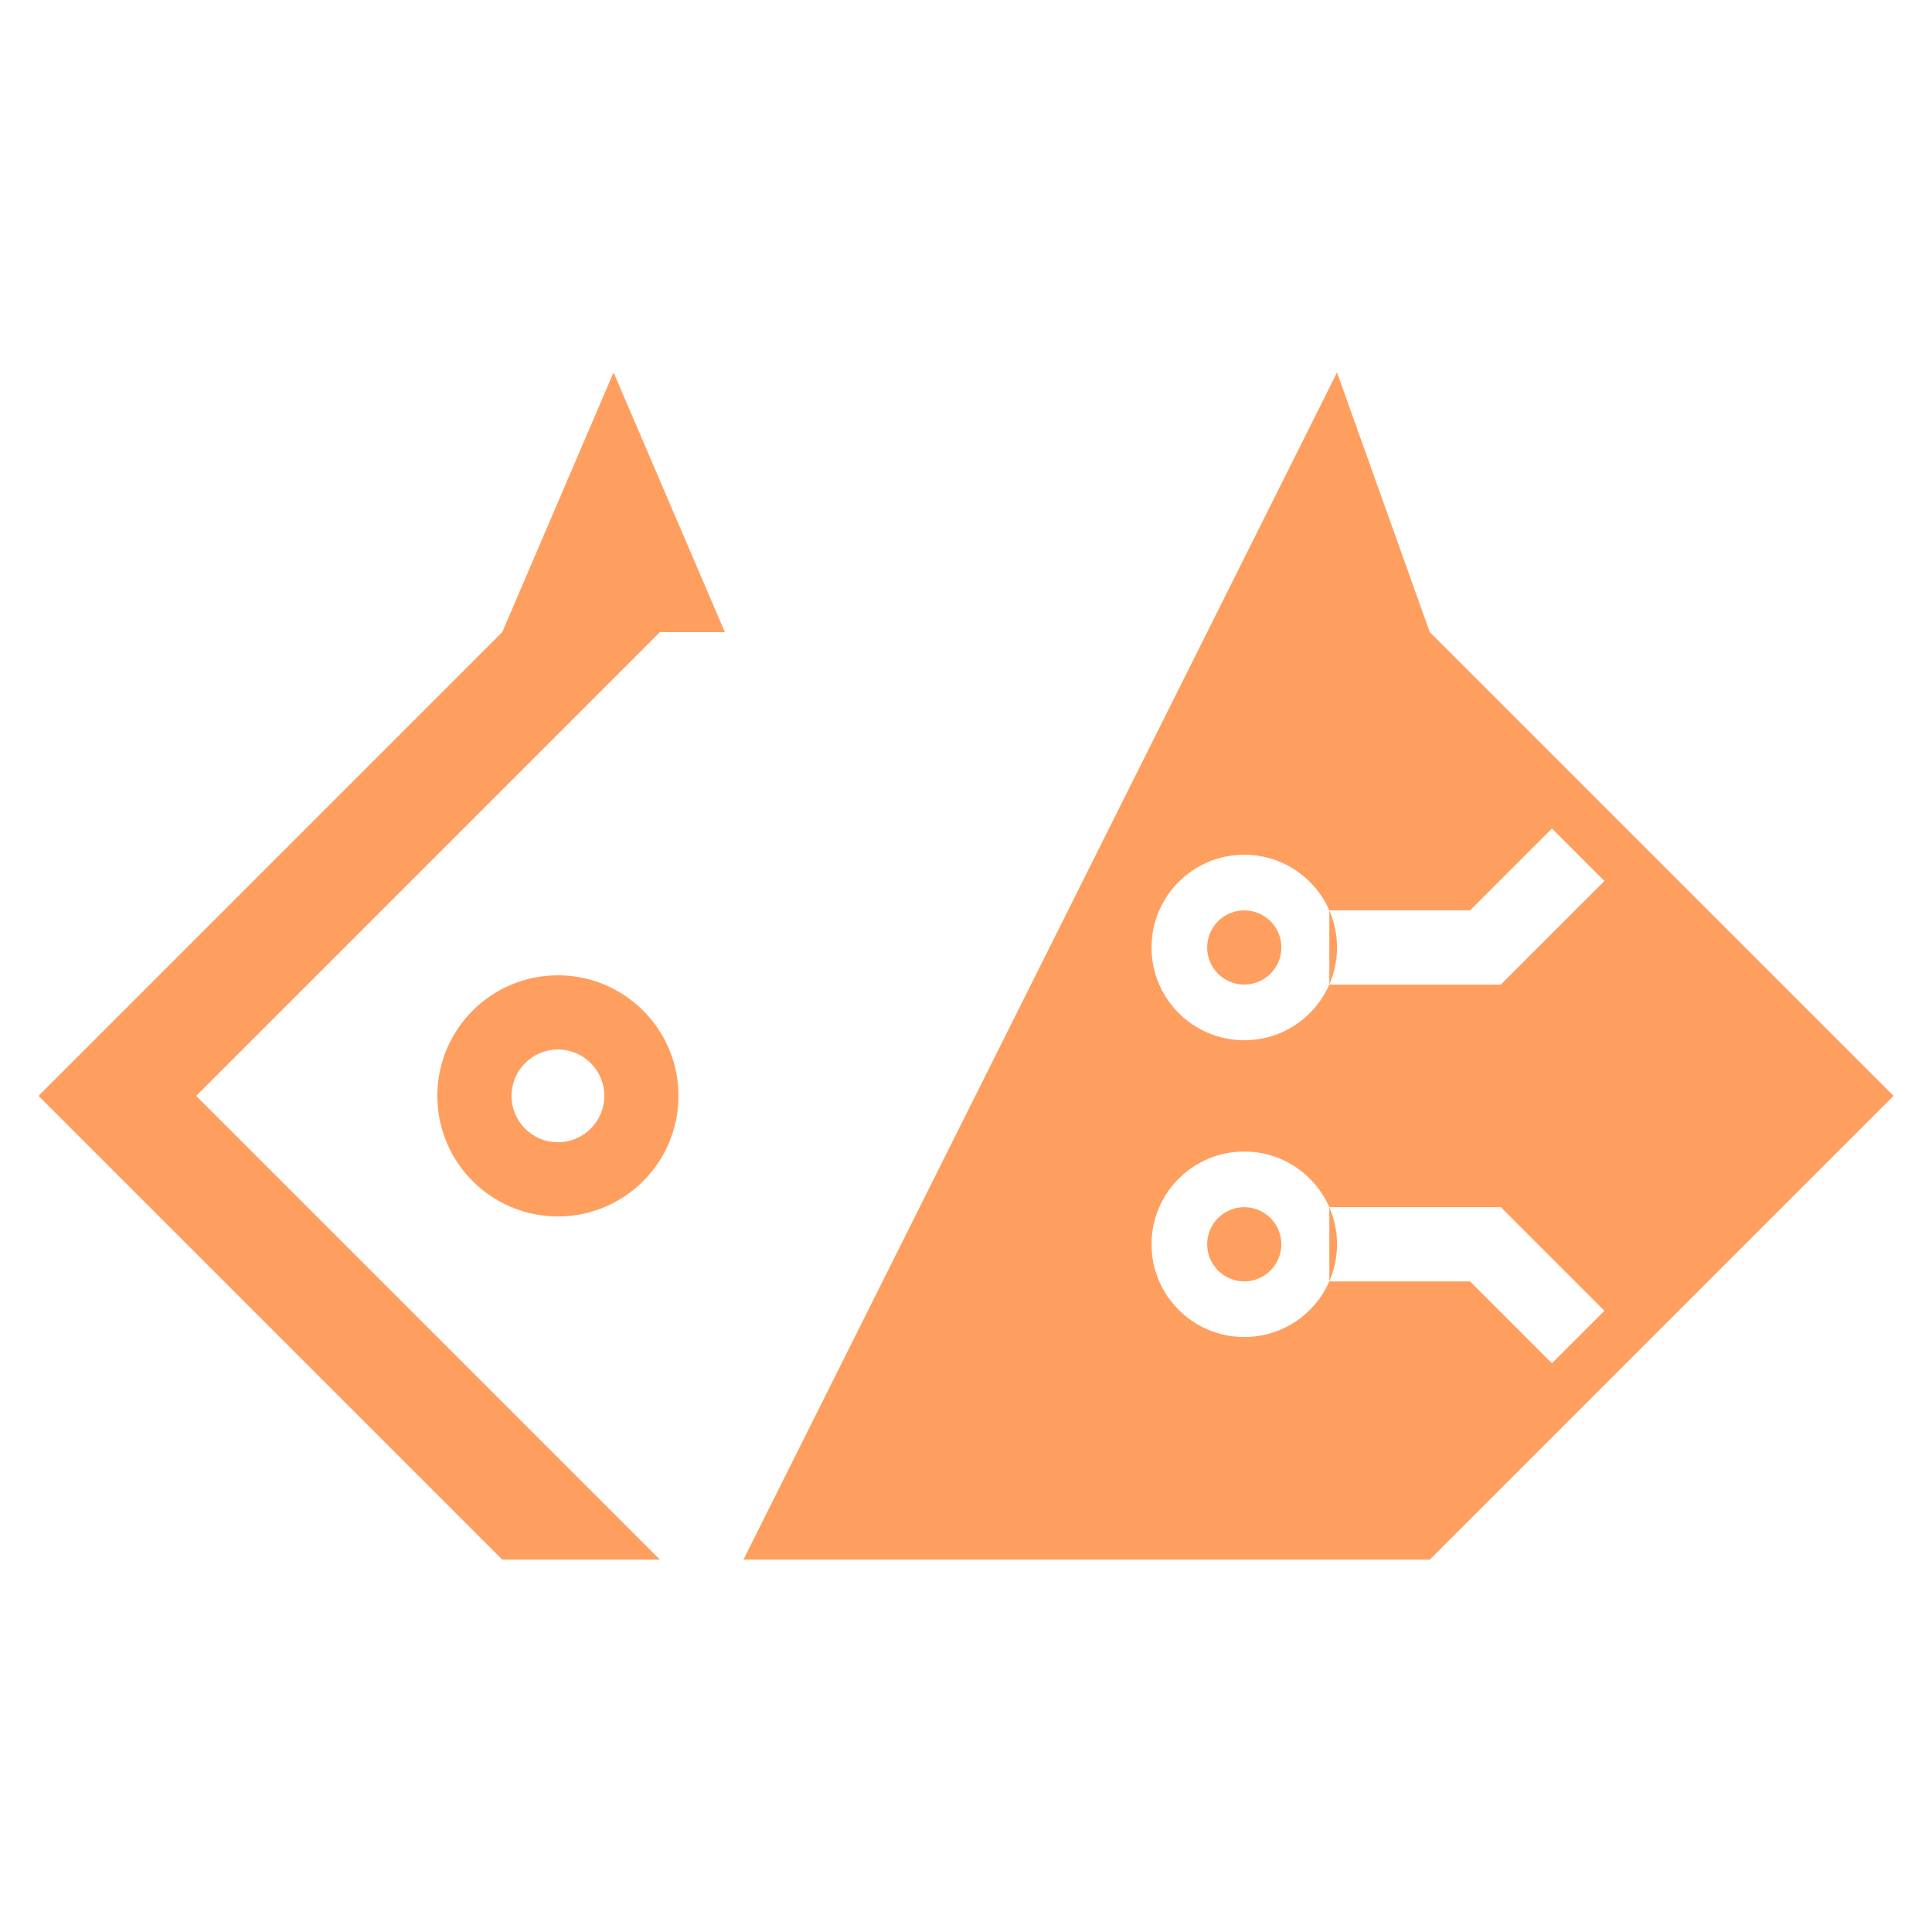
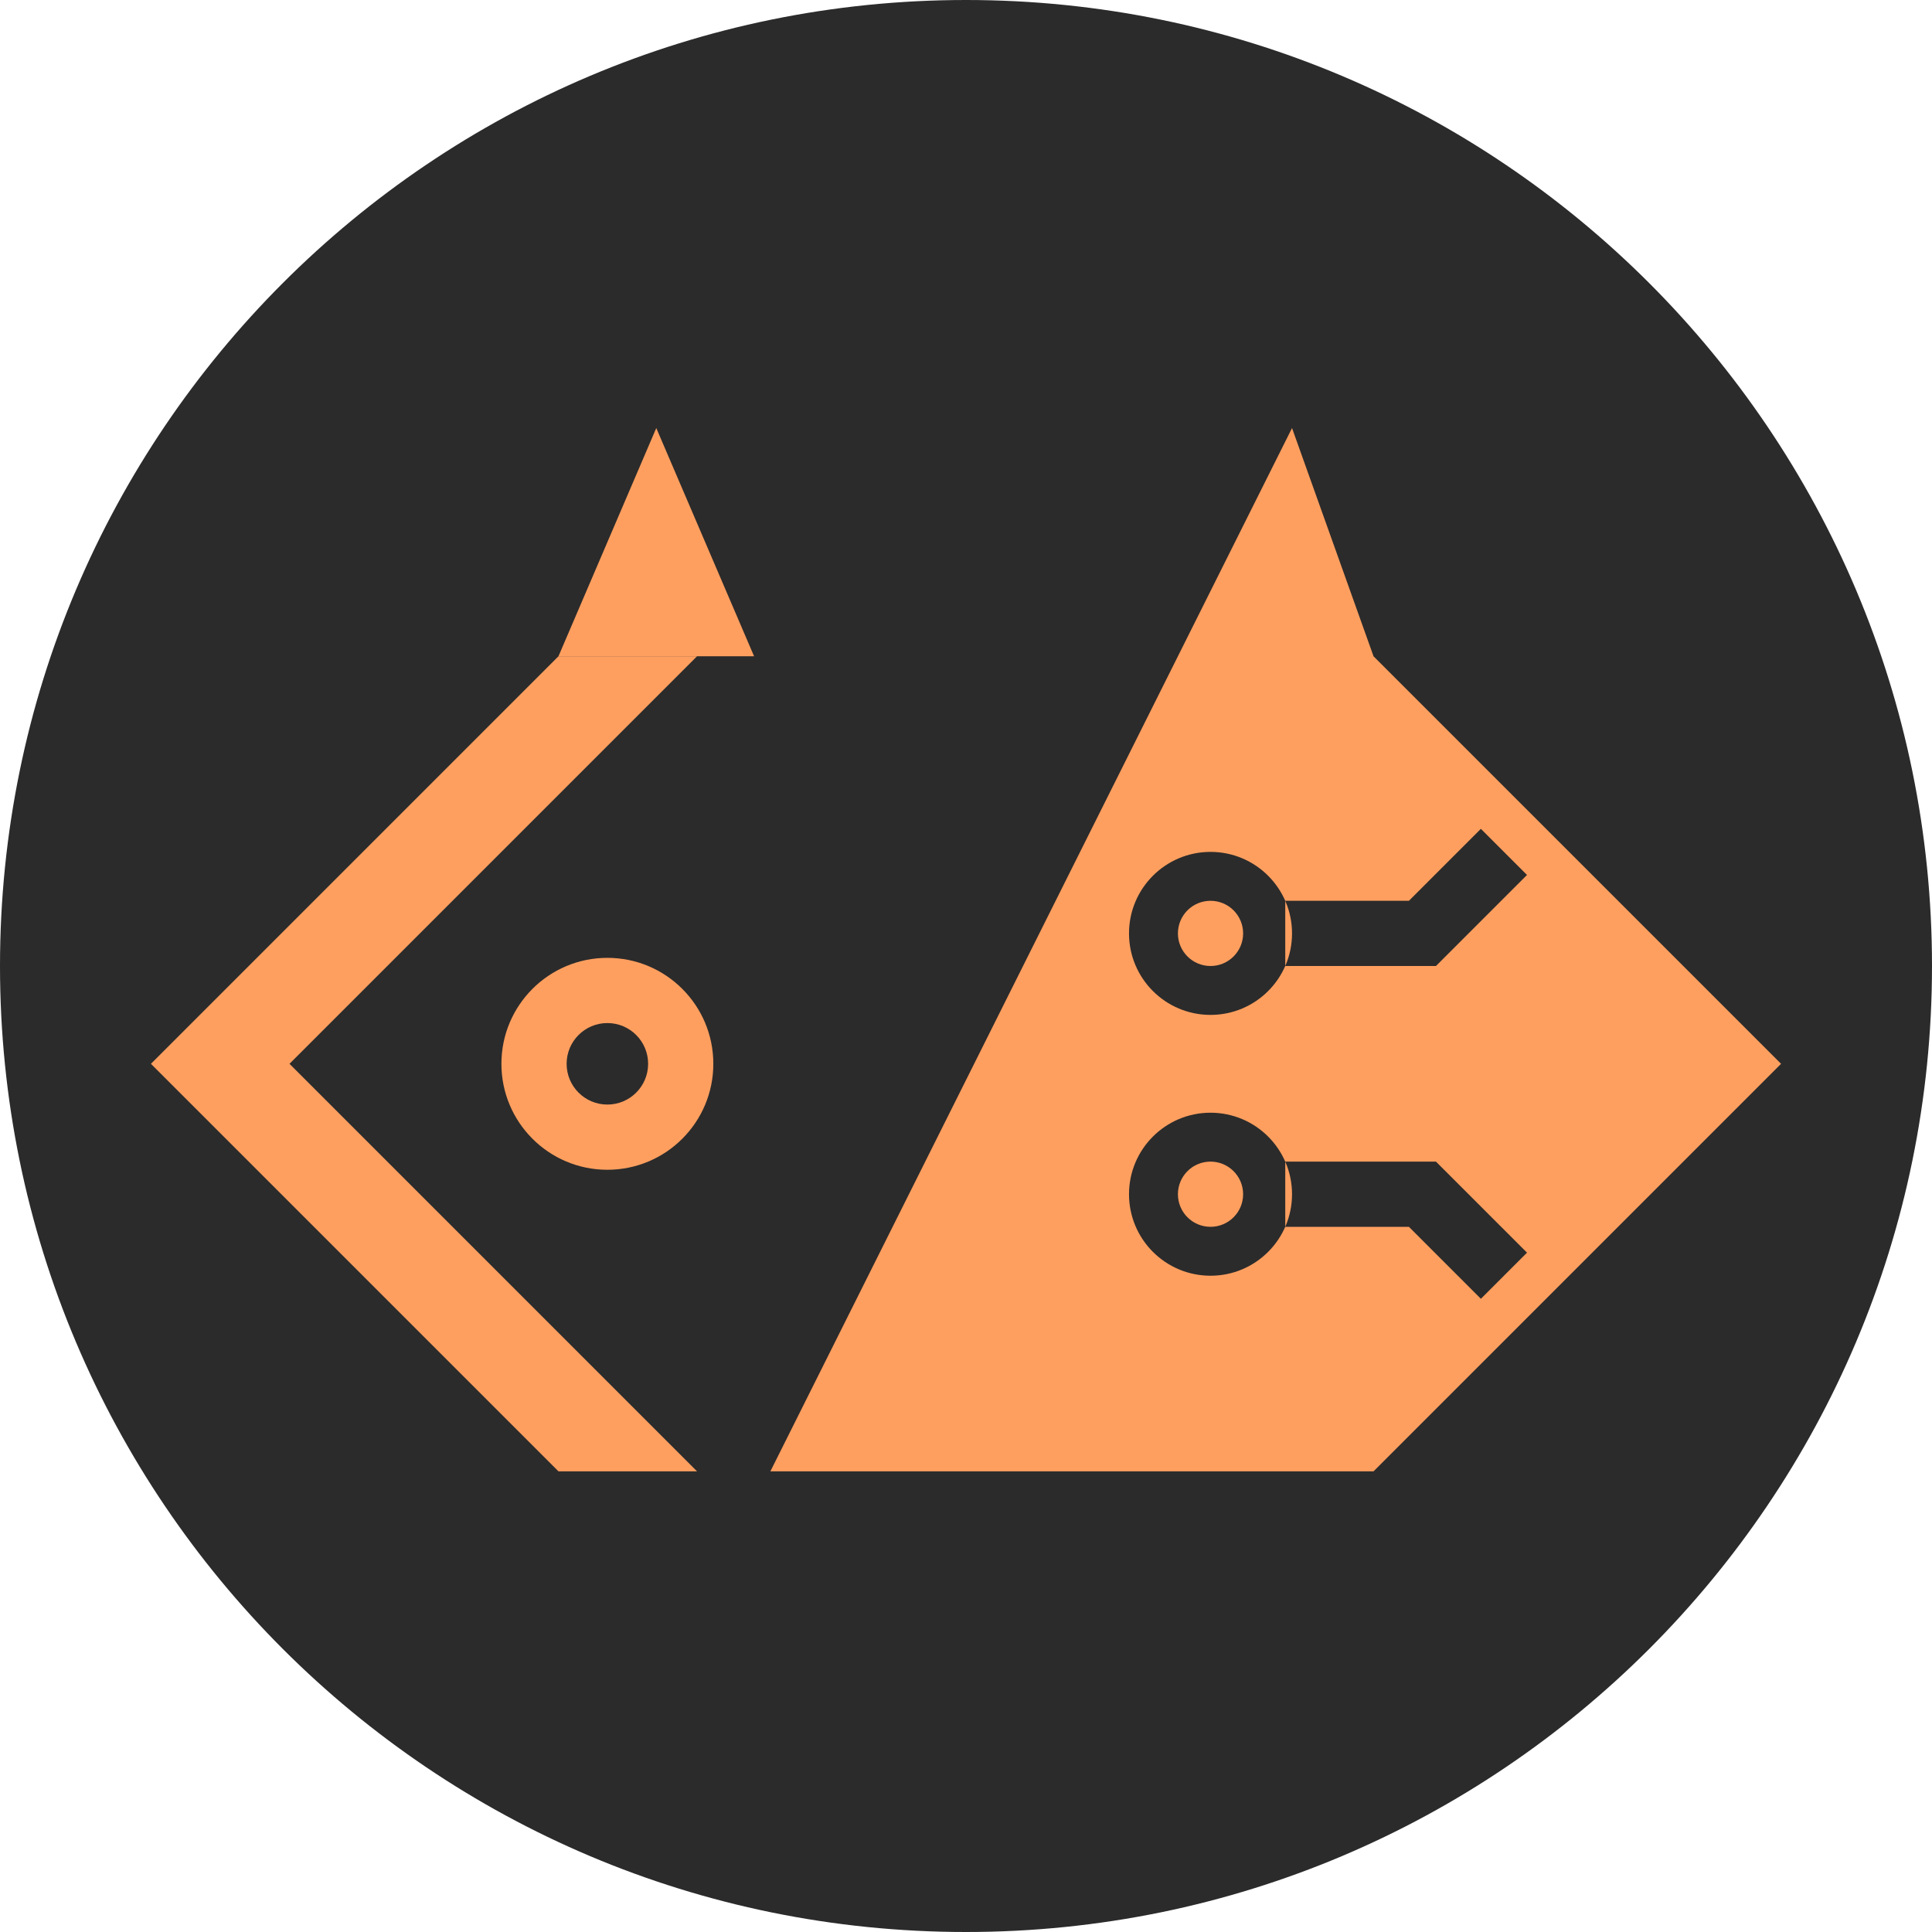
- <svg xmlns="http://www.w3.org/2000/svg" viewBox="0 0 256 256" width="256" height="256">
-   <g transform="translate(-29.31 -26.85) scale(1.229)">
-     <g>
-       <path fill="#FF9F5F" d="M78 90 L28 140 L78 190 L95 190 L45 140 L95 90Z" />
-       <path fill="#FF9F5F" d="M78 90 L102 90 L90 62Z" />
-       <path fill="#FF9F5F" fill-rule="evenodd" d="M71 140a13 13 0 1 0 26 0a13 13 0 1 0 -26 0Z M79 140a5 5 0 1 0 10 0a5 5 0 1 0 -10 0Z" />
-       <path fill="#FF9F5F" fill-rule="evenodd" d="M104 190 L168 62 L178 90 L228 140 L178 190Z M148 124a10 10 0 1 0 20 0a10 10 0 1 0 -20 0Z M154 124a4 4 0 1 0 8 0a4 4 0 1 0 -8 0Z M148 156a10 10 0 1 0 20 0a10 10 0 1 0 -20 0Z M154 156a4 4 0 1 0 8 0a4 4 0 1 0 -8 0Z M167.17 128 L185.66 128 L196.83 116.83 L191.17 111.17 L182.34 120 L167.17 120Z M167.17 160 L182.34 160 L191.17 168.83 L196.83 163.17 L185.66 152 L167.17 152Z" />
-     </g>
+ <svg xmlns="http://www.w3.org/2000/svg" viewBox="0 0 256 256" width="256" height="256" role="img">
+   <circle cx="128" cy="128" r="128" fill="#2B2B2B" />
+   <g transform="translate(-10.24 -10.24) scale(1.08)">
+     <path fill="#FF9F5F" d="M78 90 L28 140 L78 190 L95 190 L45 140 L95 90Z" />
+     <path fill="#FF9F5F" d="M78 90 L102 90 L90 62Z" />
+     <path fill="#FF9F5F" fill-rule="evenodd" d="M71 140a13 13 0 1 0 26 0a13 13 0 1 0 -26 0Z M79 140a5 5 0 1 0 10 0a5 5 0 1 0 -10 0Z" />
+     <path fill="#FF9F5F" fill-rule="evenodd" d="M104 190 L168 62 L178 90 L228 140 L178 190Z M148 124a10 10 0 1 0 20 0a10 10 0 1 0 -20 0Z M154 124a4 4 0 1 0 8 0a4 4 0 1 0 -8 0Z M148 156a10 10 0 1 0 20 0a10 10 0 1 0 -20 0Z M154 156a4 4 0 1 0 8 0a4 4 0 1 0 -8 0Z M167.17 128 L185.66 128 L196.83 116.83 L191.17 111.17 L182.34 120 L167.17 120Z M167.17 160 L182.34 160 L191.17 168.83 L196.83 163.17 L185.66 152 L167.17 152Z" />
  </g>
</svg>
